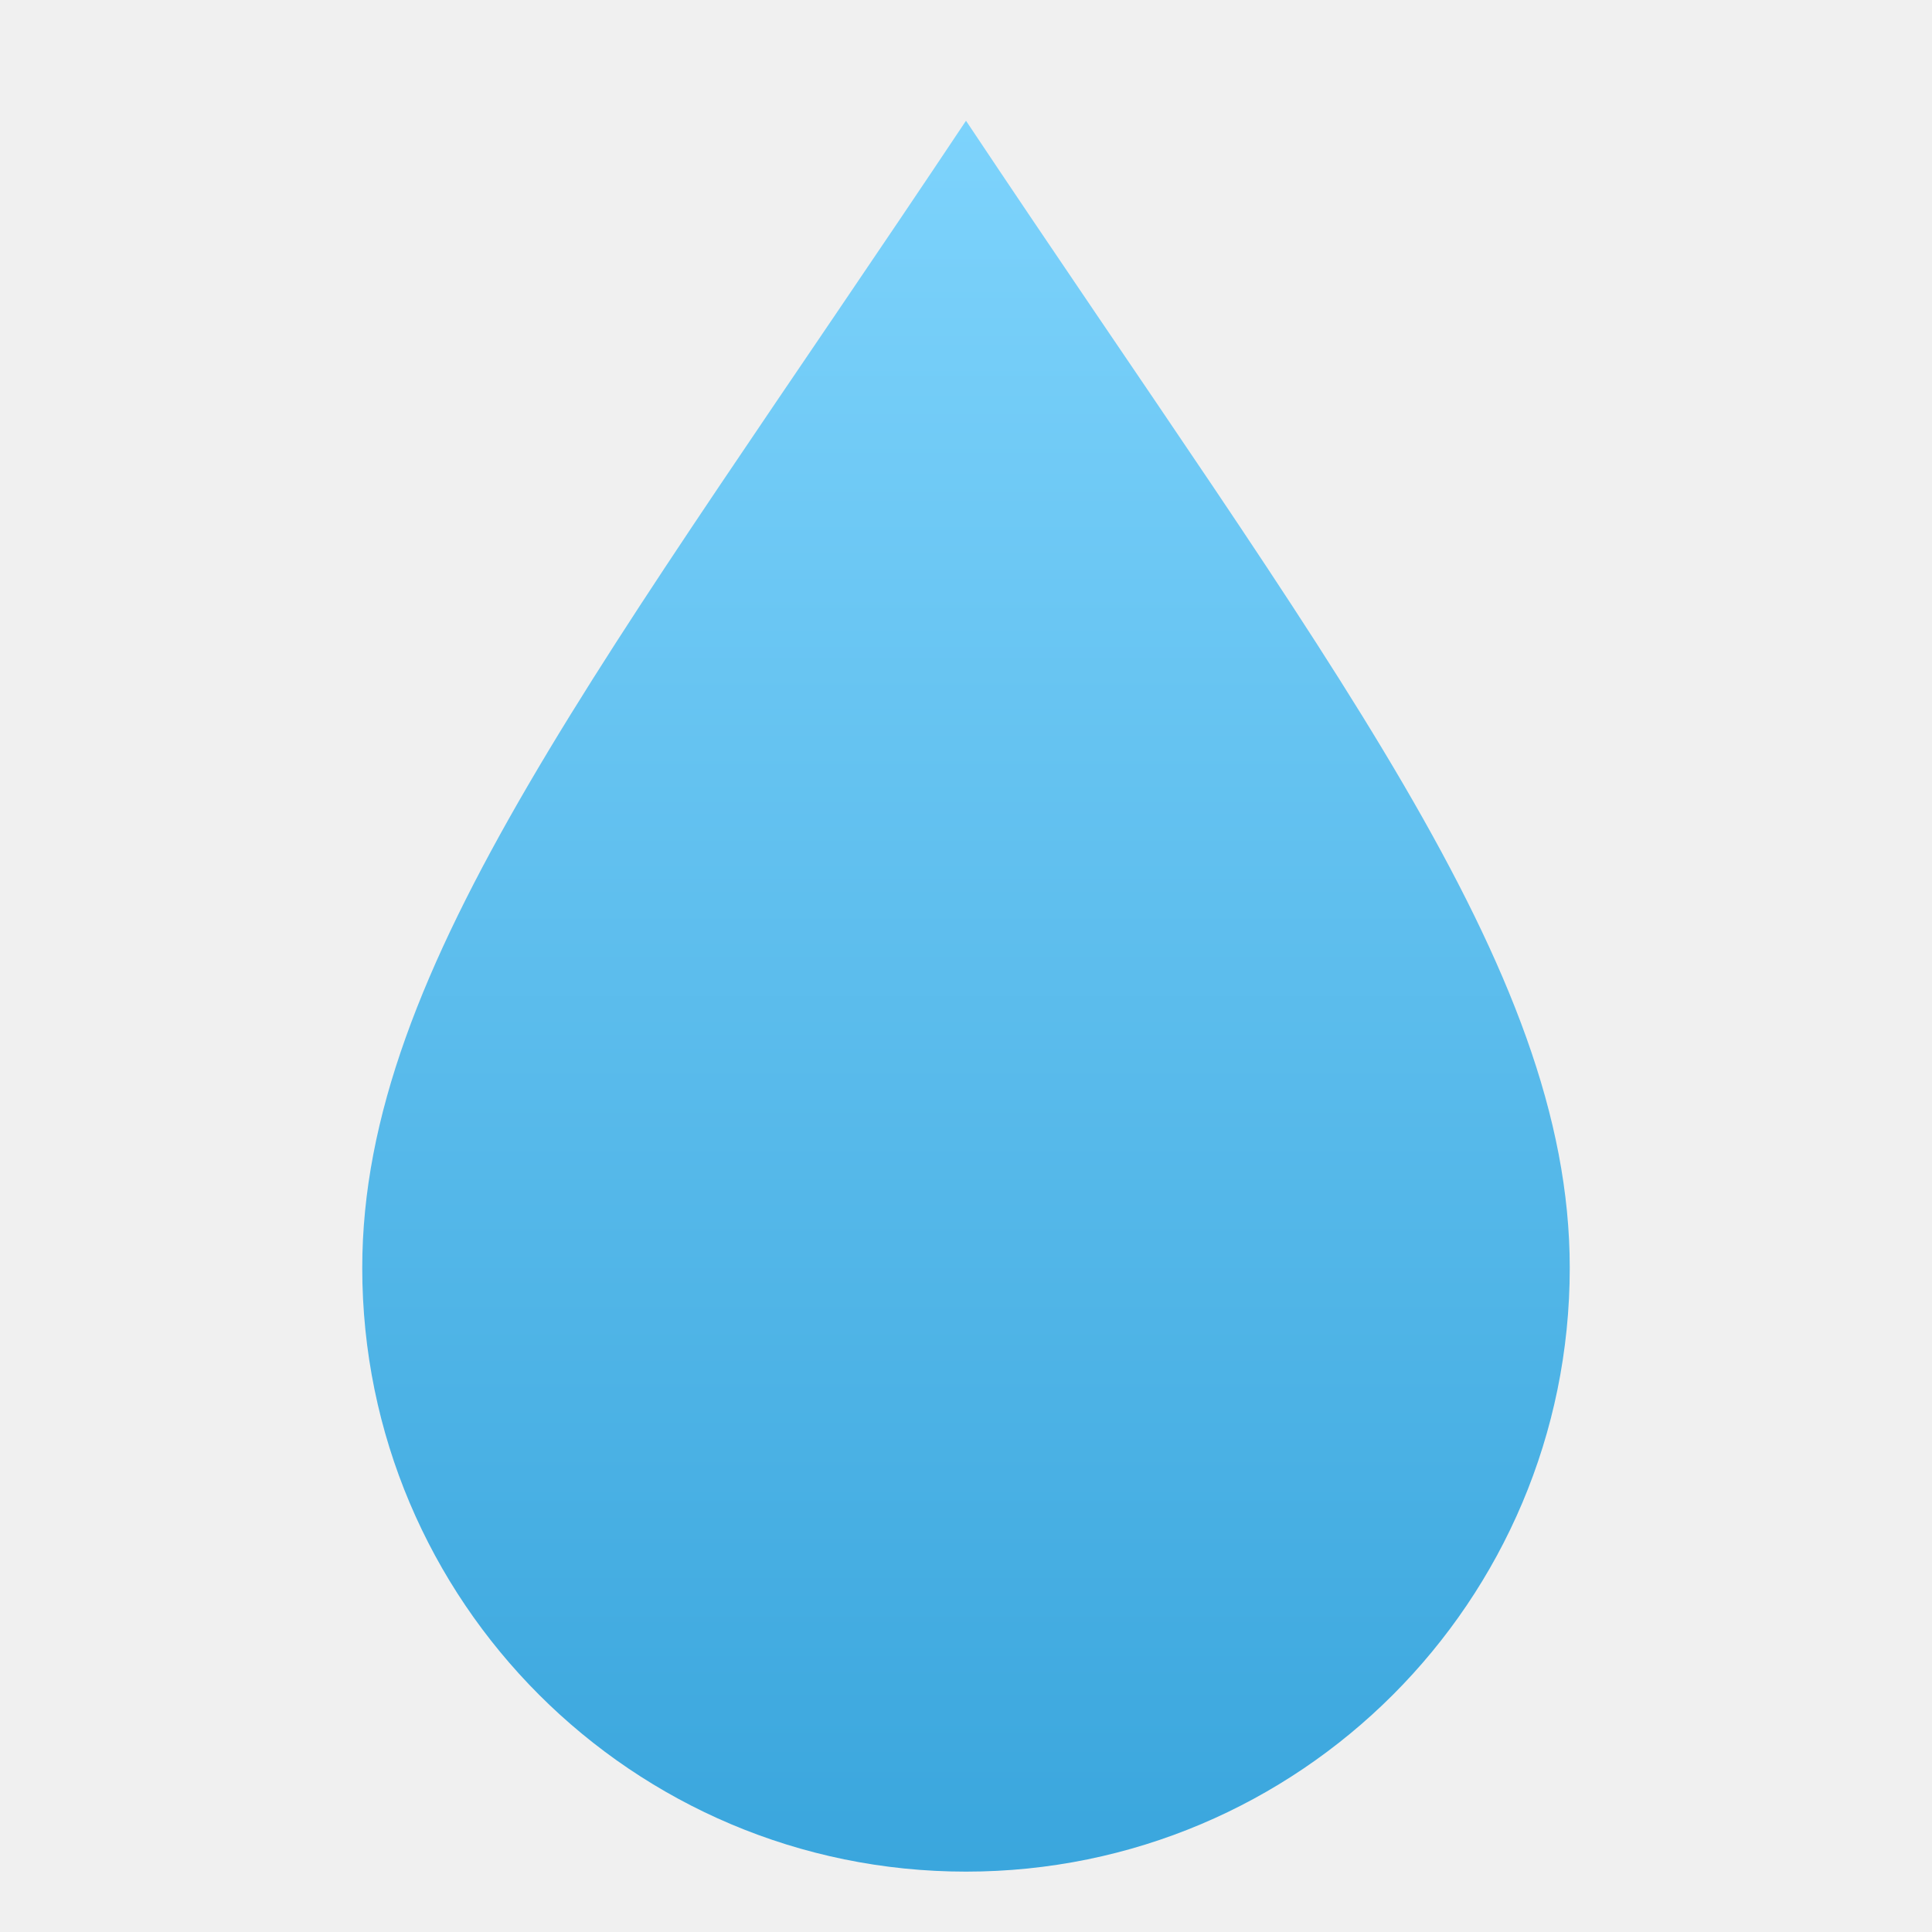
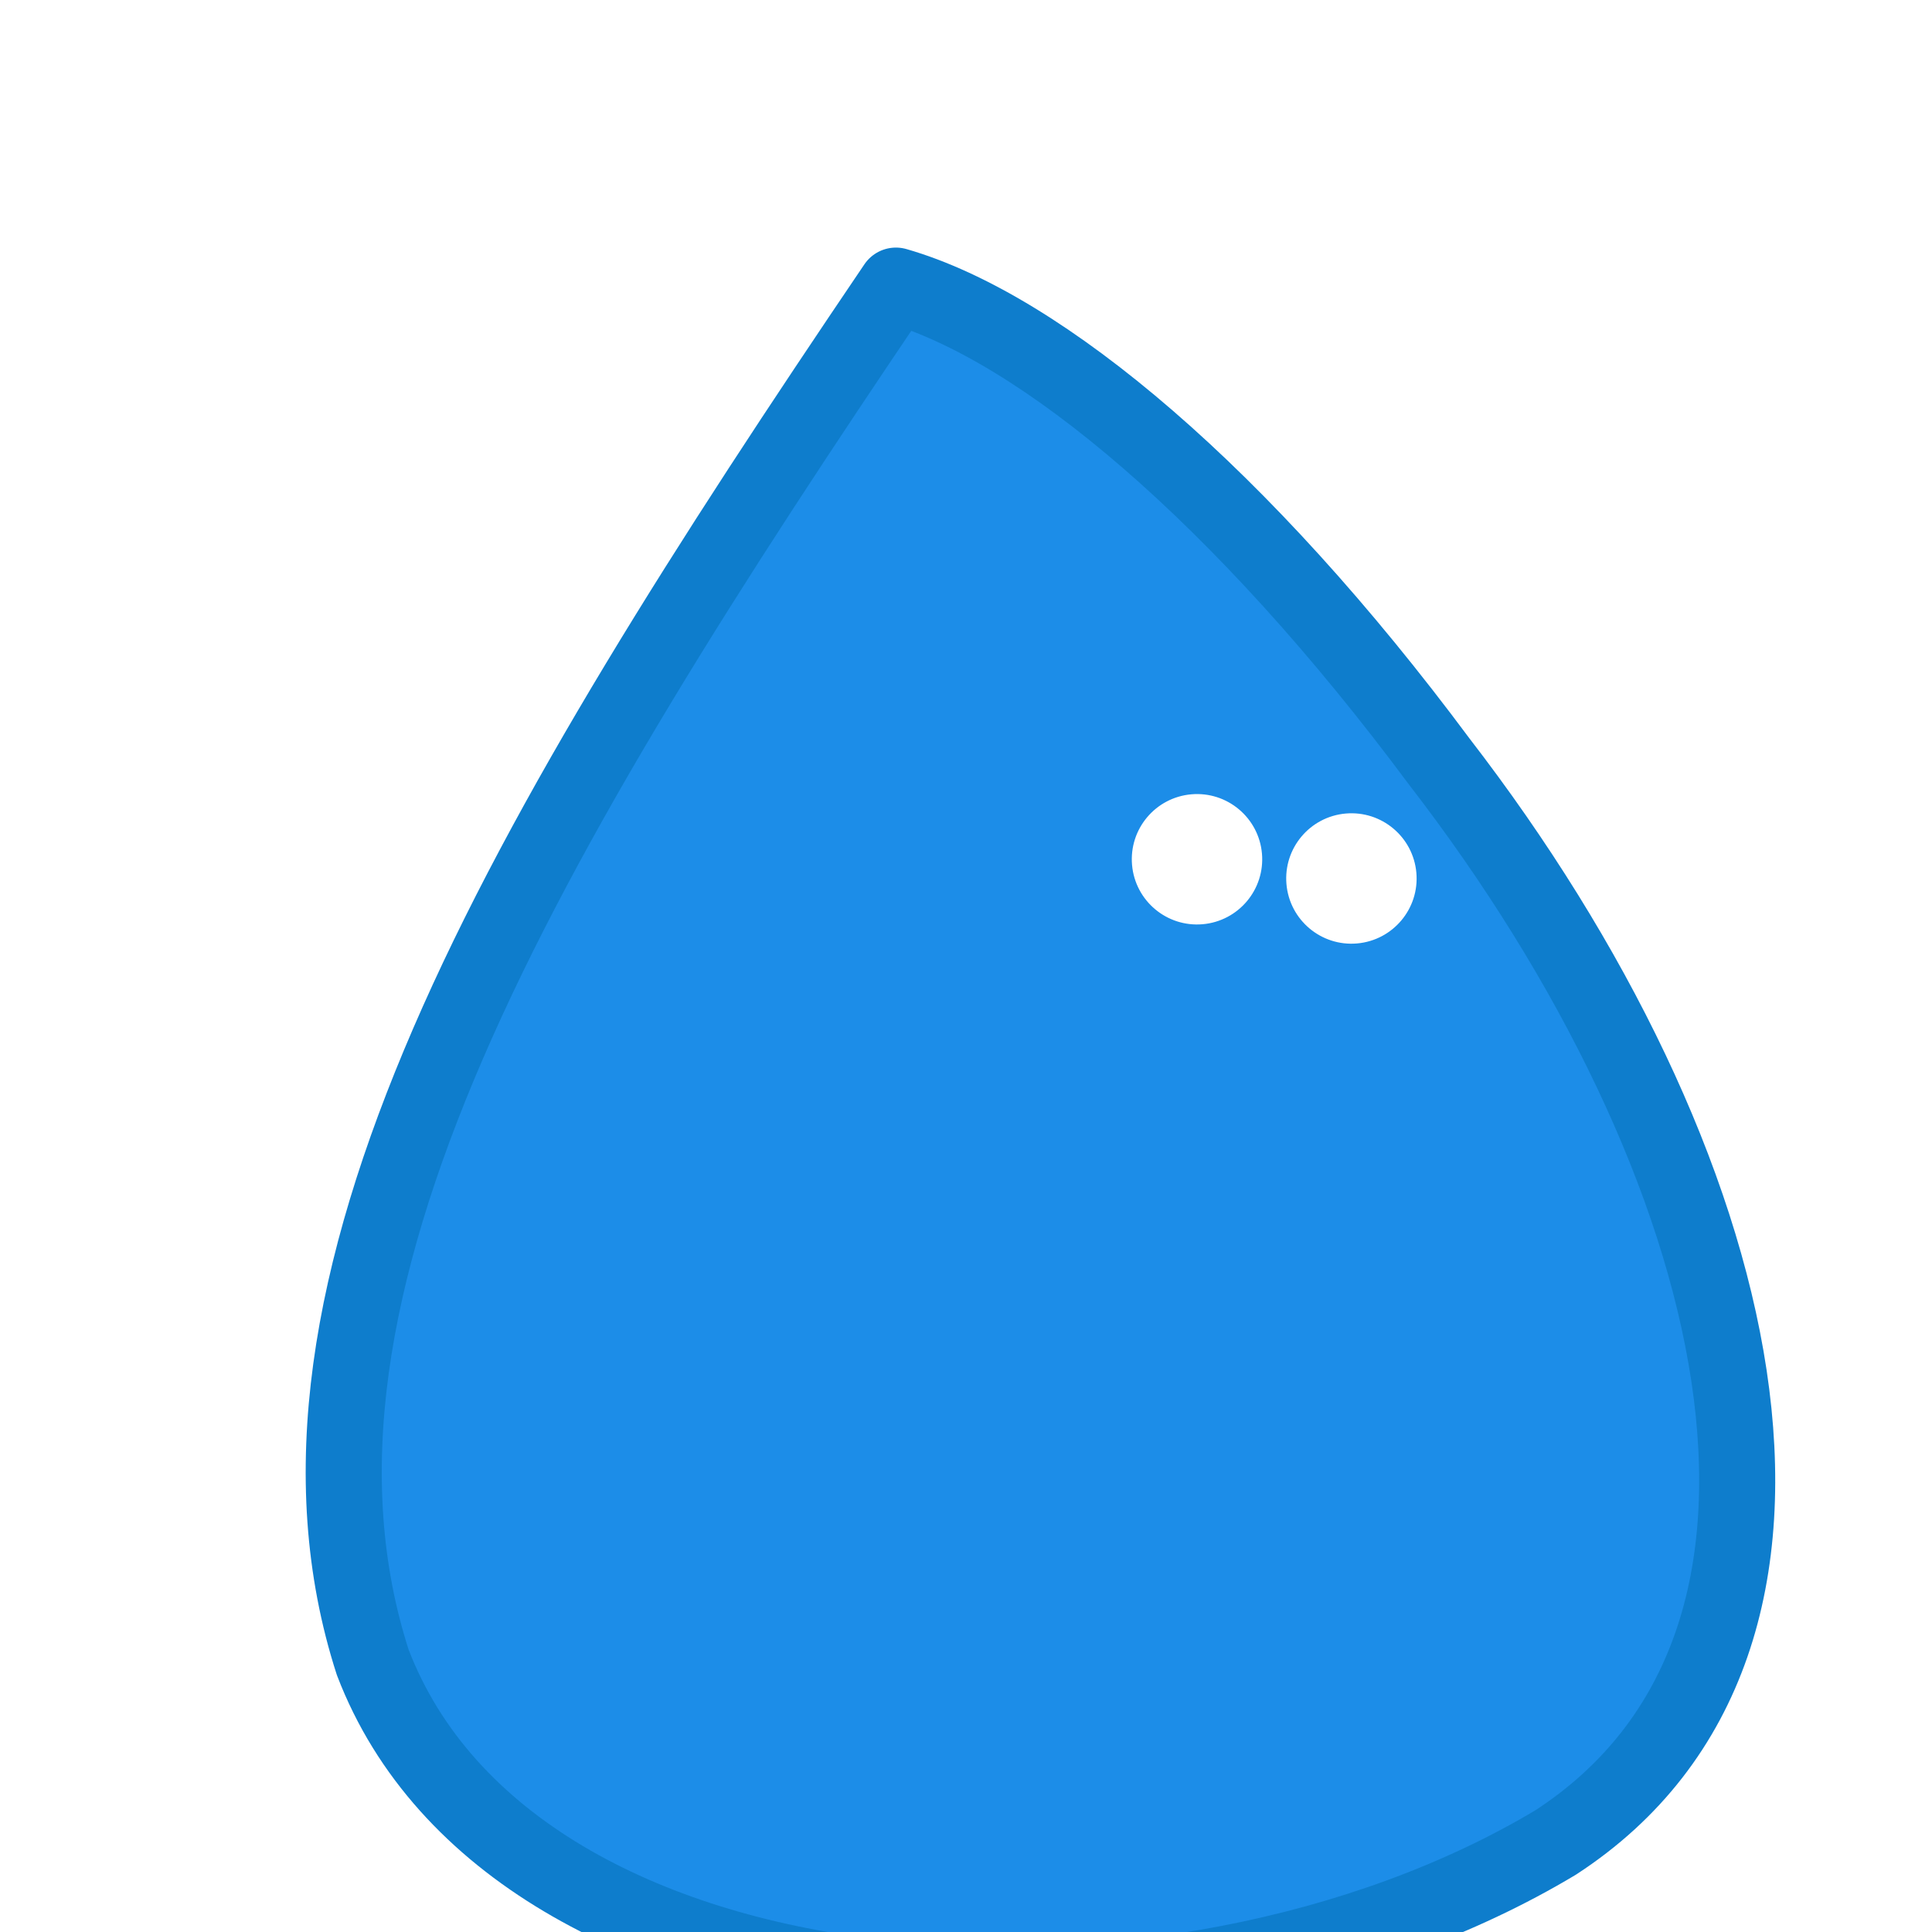
<svg xmlns="http://www.w3.org/2000/svg" viewBox="0 0 64 64">
-   <defs>
-     <linearGradient id="g" x1="0" y1="0" x2="0" y2="1">
-       <stop offset="0%" stop-color="#7dd3fc" />
-       <stop offset="100%" stop-color="#3aa6dd" />
-     </linearGradient>
-   </defs>
-   <path fill="url(#g)" d="M32 4C20 22 12 32 12 42a20 20 0 0 0 40 0c0-10-8-20-20-38z" />
+   <rect width="64" height="64" fill="#ffffff" />
+   <g transform="translate(32 36) rotate(-5) scale(0.18)">
+     <path d="M 0 -148 C -78 -52, -134 26, -118 96 C -98 166, 22 184, 96 148 C 156 116, 142 26, 92 -52 C 60 -104, 26 -138, 0 -148 Z" fill="#1c8de8" stroke="#0e7dcc" stroke-width="14" stroke-linejoin="round" />
+     <circle cx="46" cy="-38" r="12" fill="#ffffff" />
+     <circle cx="74" cy="-32" r="12" fill="#ffffff" />
+   </g>
</svg>
